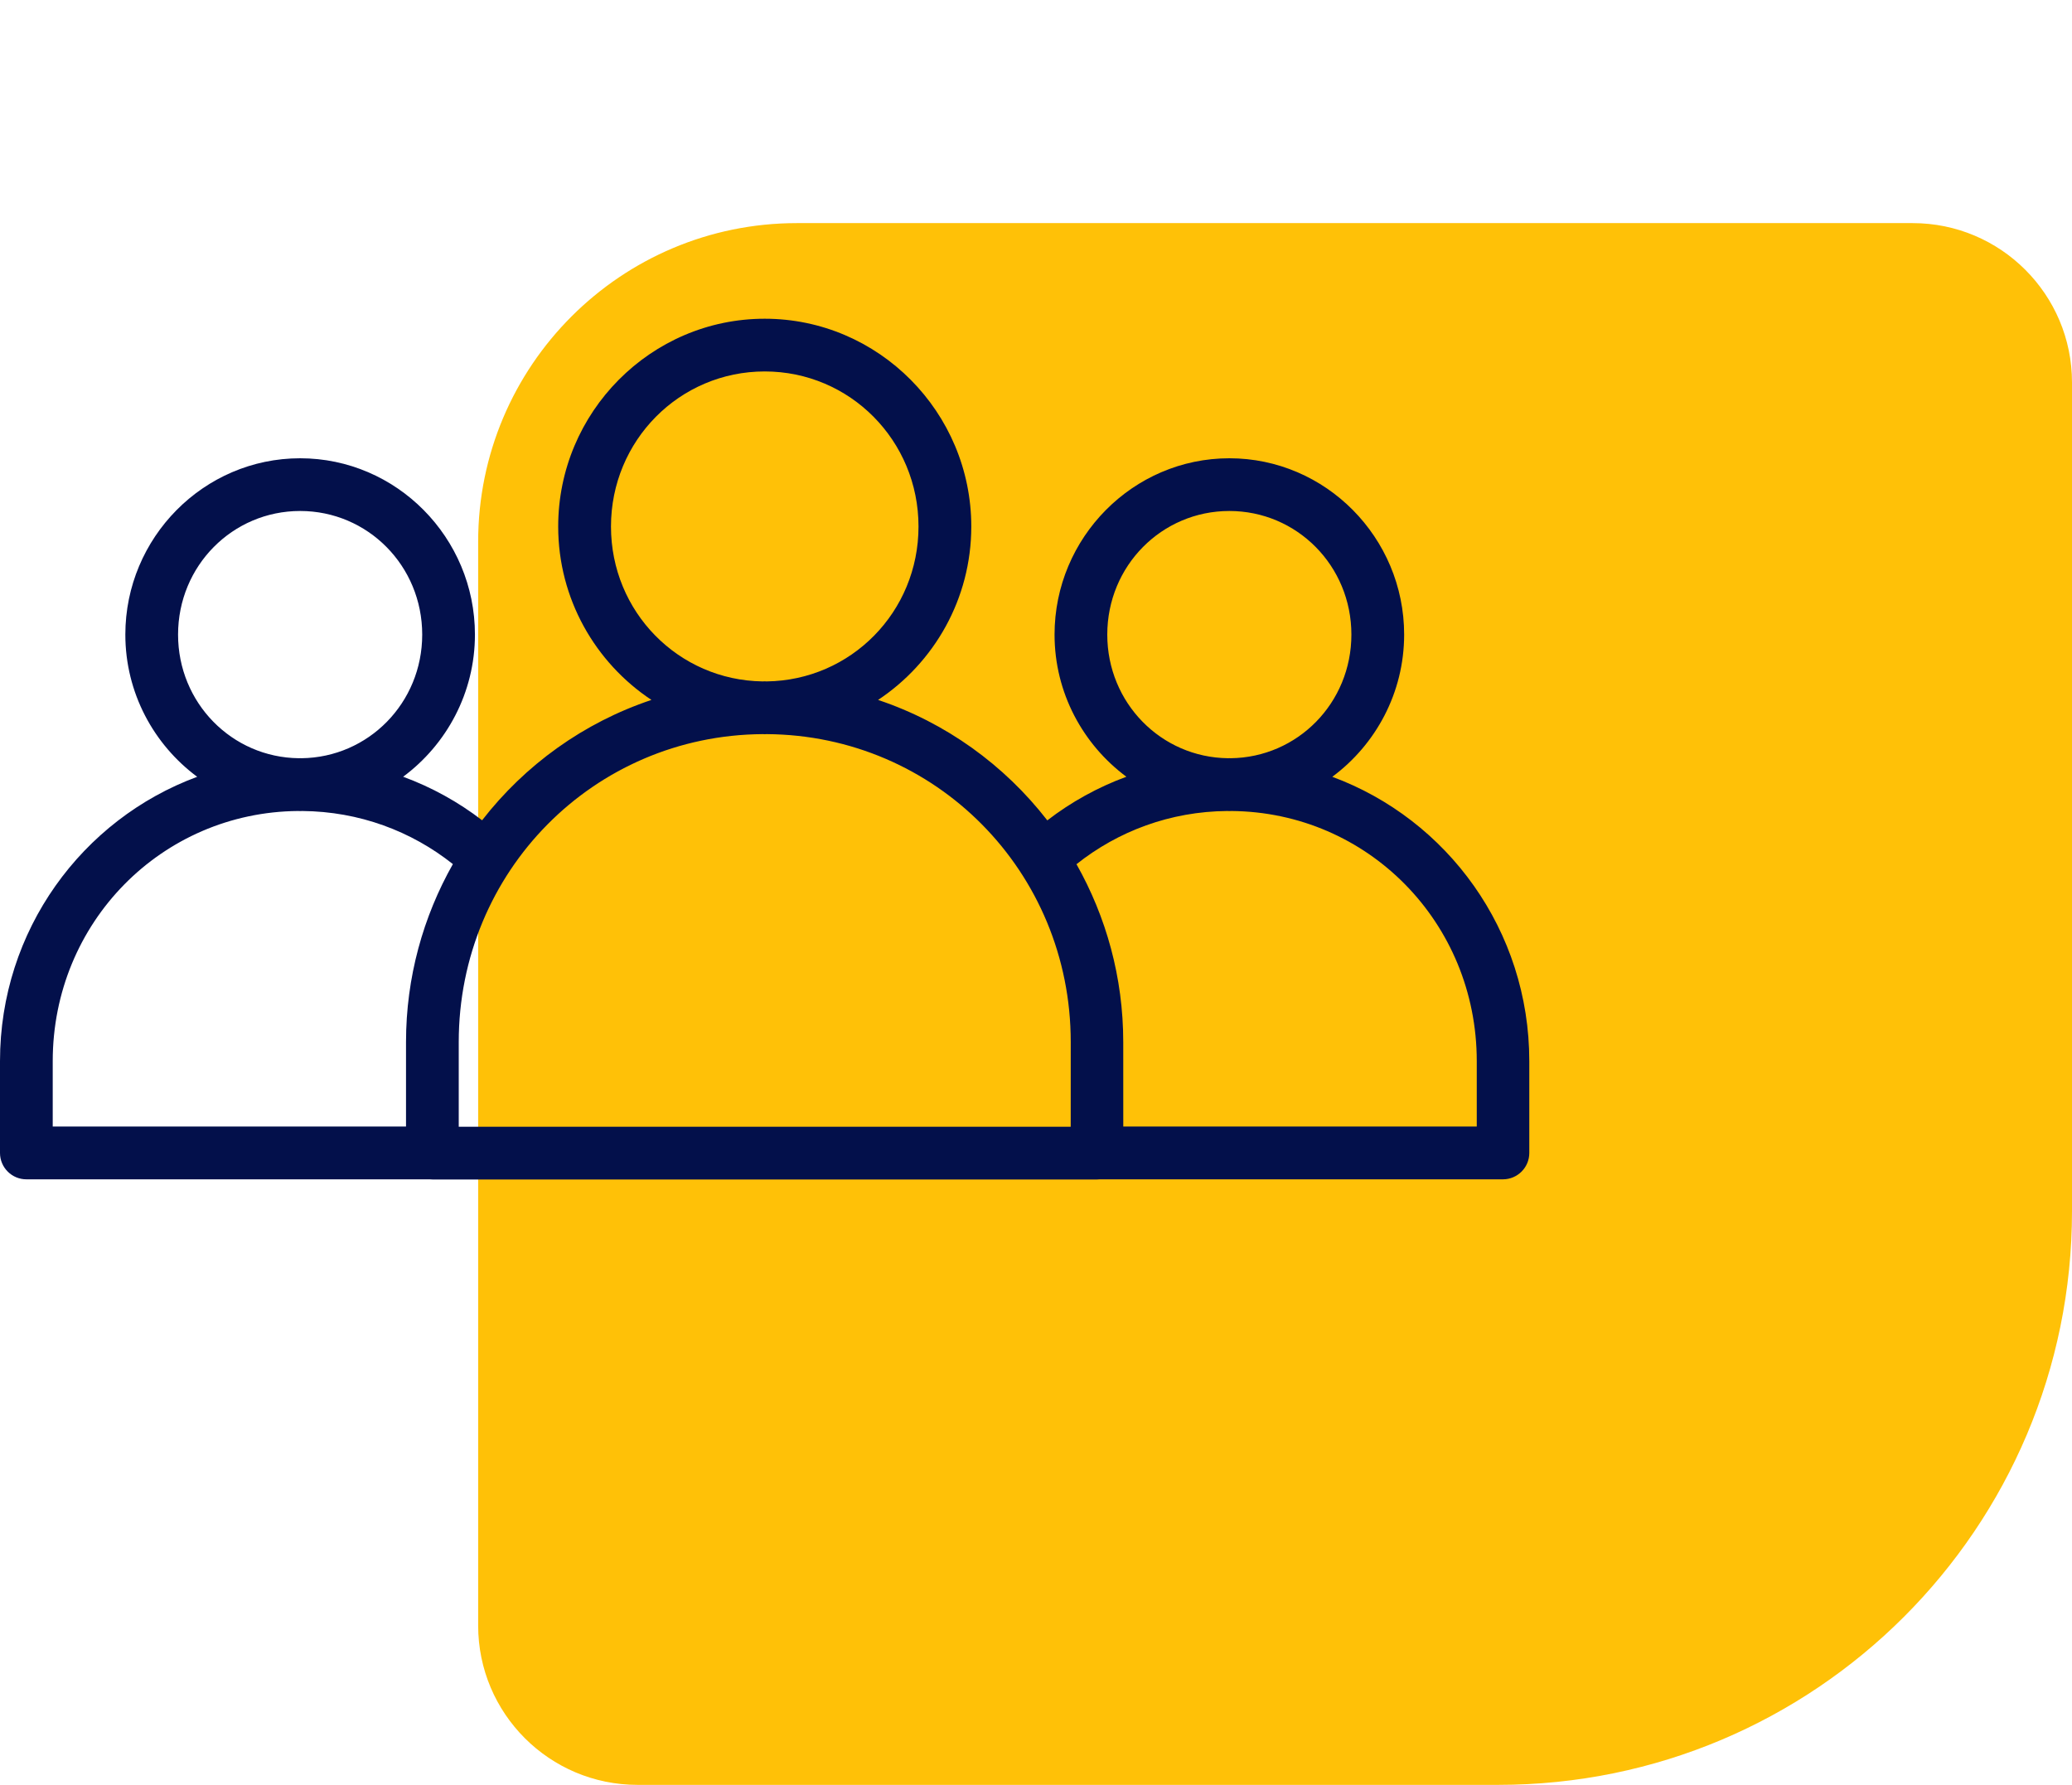
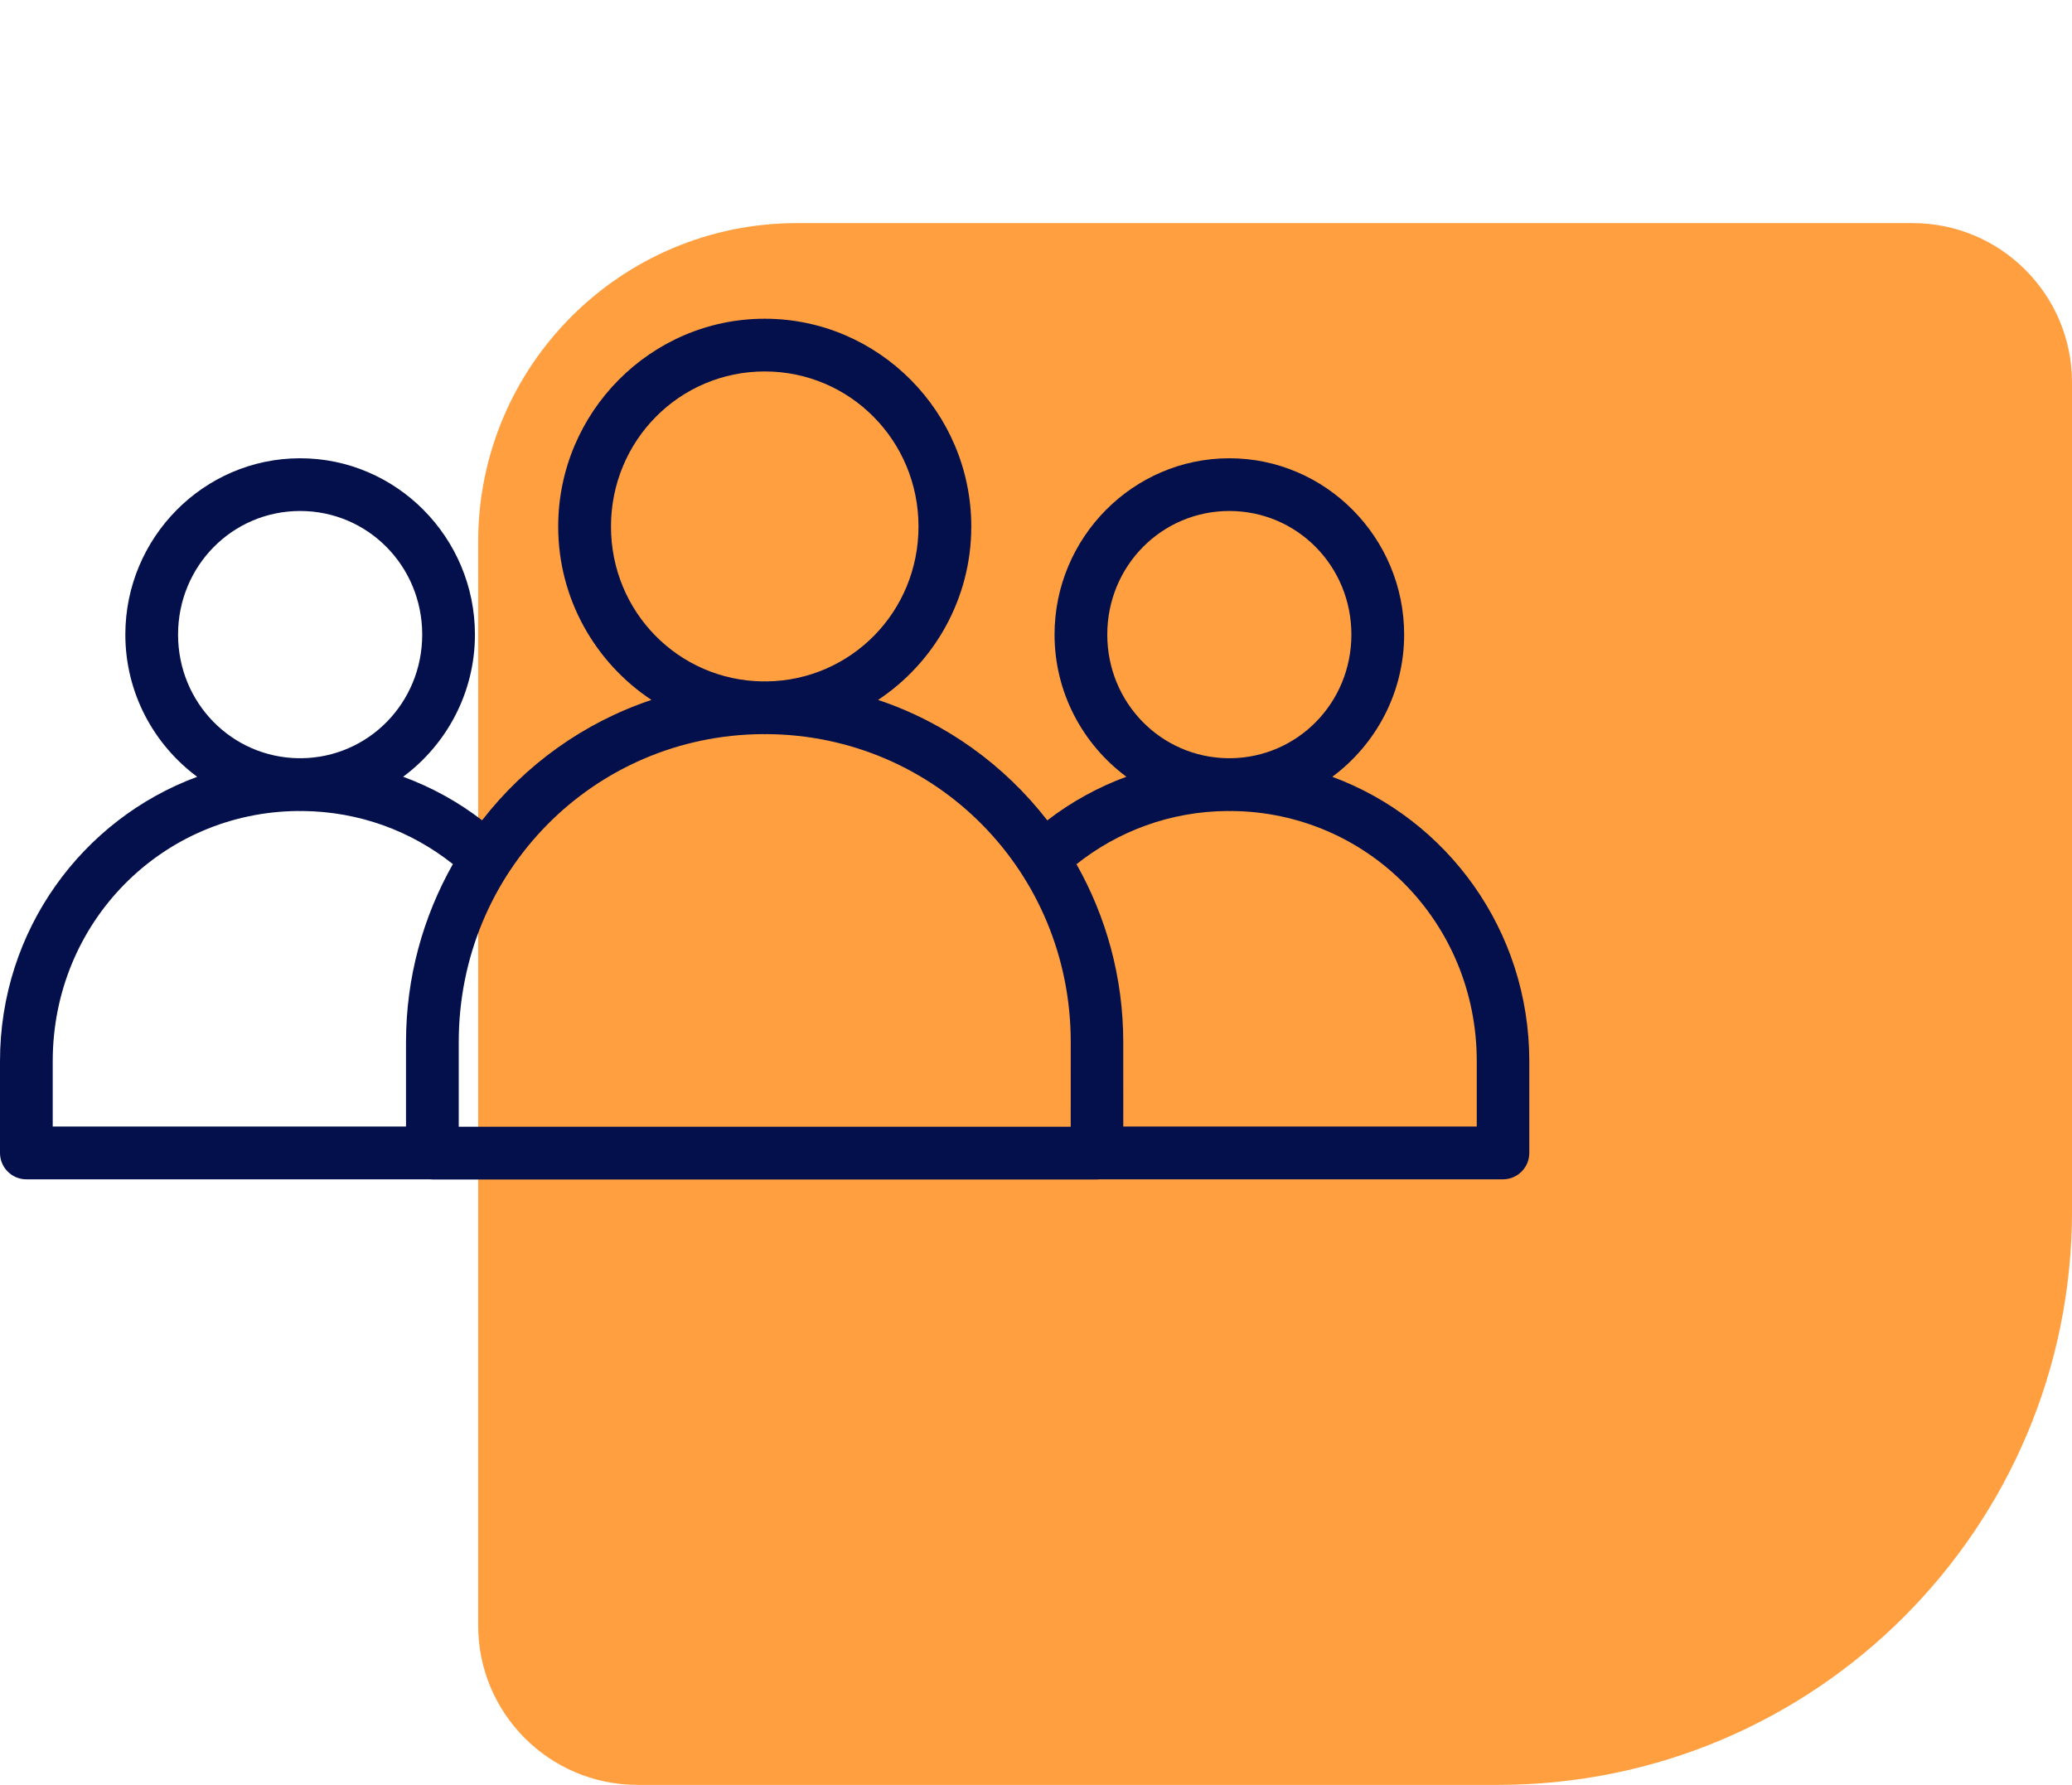
<svg xmlns="http://www.w3.org/2000/svg" width="65" height="56" viewBox="0 0 65 56" fill="none">
-   <path d="M65 38C65 47.941 56.941 56 47 56L20 56C17.239 56 15 53.761 15 51L15 17C15 11.477 19.477 7 25 7L60 7C62.761 7 65 9.239 65 12L65 38Z" fill="#FFC107" />
+   <path d="M65 38C65 47.941 56.941 56 47 56L20 56C17.239 56 15 53.761 15 51L15 17C15 11.477 19.477 7 25 7L60 7C62.761 7 65 9.239 65 12L65 38Z" fill="#FF9F3F" />
  <path d="M23.99 10C20.419 10 17.511 12.934 17.511 16.52C17.511 18.789 18.677 20.793 20.436 21.96C18.311 22.671 16.472 23.998 15.124 25.736C14.378 25.162 13.545 24.701 12.647 24.37C14.009 23.36 14.899 21.735 14.899 19.91C14.899 16.868 12.439 14.378 9.415 14.378C6.392 14.378 3.932 16.868 3.932 19.91C3.932 21.736 4.823 23.361 6.186 24.372C2.577 25.704 0 29.19 0 33.293V36.175C0 36.395 0.088 36.606 0.244 36.76C0.4 36.916 0.611 37.002 0.83 37.001H13.476C13.506 37.005 13.537 37.006 13.567 37.006H34.413C34.444 37.006 34.475 37.005 34.505 37.001H47.151C47.606 36.999 47.974 36.63 47.975 36.175V33.293C47.975 29.19 45.402 25.704 41.795 24.372C43.158 23.361 44.049 21.736 44.049 19.91C44.049 16.868 41.589 14.378 38.566 14.378C35.543 14.378 33.082 16.868 33.082 19.91C33.082 21.735 33.973 23.359 35.335 24.37C34.435 24.701 33.601 25.164 32.855 25.739C31.507 24.001 29.671 22.671 27.546 21.96C29.305 20.793 30.47 18.789 30.47 16.52C30.47 12.934 27.561 10 23.99 10H23.99ZM23.99 11.654C26.661 11.654 28.814 13.822 28.814 16.52C28.814 19.198 26.695 21.344 24.053 21.379C24.032 21.379 24.011 21.376 23.99 21.376C23.969 21.376 23.948 21.379 23.927 21.379C21.285 21.345 19.167 19.198 19.167 16.52C19.167 13.822 21.319 11.654 23.99 11.654H23.99ZM9.416 16.032C11.535 16.032 13.245 17.753 13.245 19.91C13.245 22.053 11.557 23.765 9.458 23.789C9.444 23.789 9.43 23.787 9.416 23.787C9.402 23.787 9.388 23.789 9.373 23.789C7.274 23.765 5.586 22.052 5.586 19.91C5.586 17.753 7.296 16.032 9.415 16.032H9.416ZM38.565 16.032C40.685 16.032 42.394 17.753 42.394 19.91C42.394 22.053 40.707 23.765 38.607 23.789C38.593 23.789 38.58 23.787 38.565 23.787C38.551 23.787 38.538 23.789 38.523 23.789C36.424 23.765 34.736 22.052 34.736 19.91C34.736 17.753 36.446 16.032 38.565 16.032H38.565ZM23.927 23.033C23.948 23.033 23.968 23.036 23.99 23.036C24.011 23.036 24.032 23.033 24.053 23.033C29.35 23.067 33.59 27.343 33.59 32.695L33.589 35.351H14.391V32.695C14.391 27.342 18.629 23.067 23.926 23.033H23.927ZM9.352 25.445C9.373 25.445 9.394 25.448 9.415 25.448C9.437 25.448 9.457 25.445 9.479 25.445C11.27 25.459 12.905 26.077 14.207 27.111C13.276 28.759 12.737 30.662 12.737 32.696V35.345H1.654V33.293C1.654 28.943 5.074 25.479 9.352 25.445L9.352 25.445ZM38.502 25.445C38.523 25.445 38.544 25.448 38.565 25.448C38.587 25.448 38.607 25.445 38.628 25.445C42.906 25.479 46.327 28.944 46.327 33.294V35.345H35.238L35.237 32.696C35.237 30.663 34.7 28.762 33.77 27.114C35.073 26.079 36.709 25.459 38.502 25.445H38.502Z" fill="#03104B" />
</svg>
